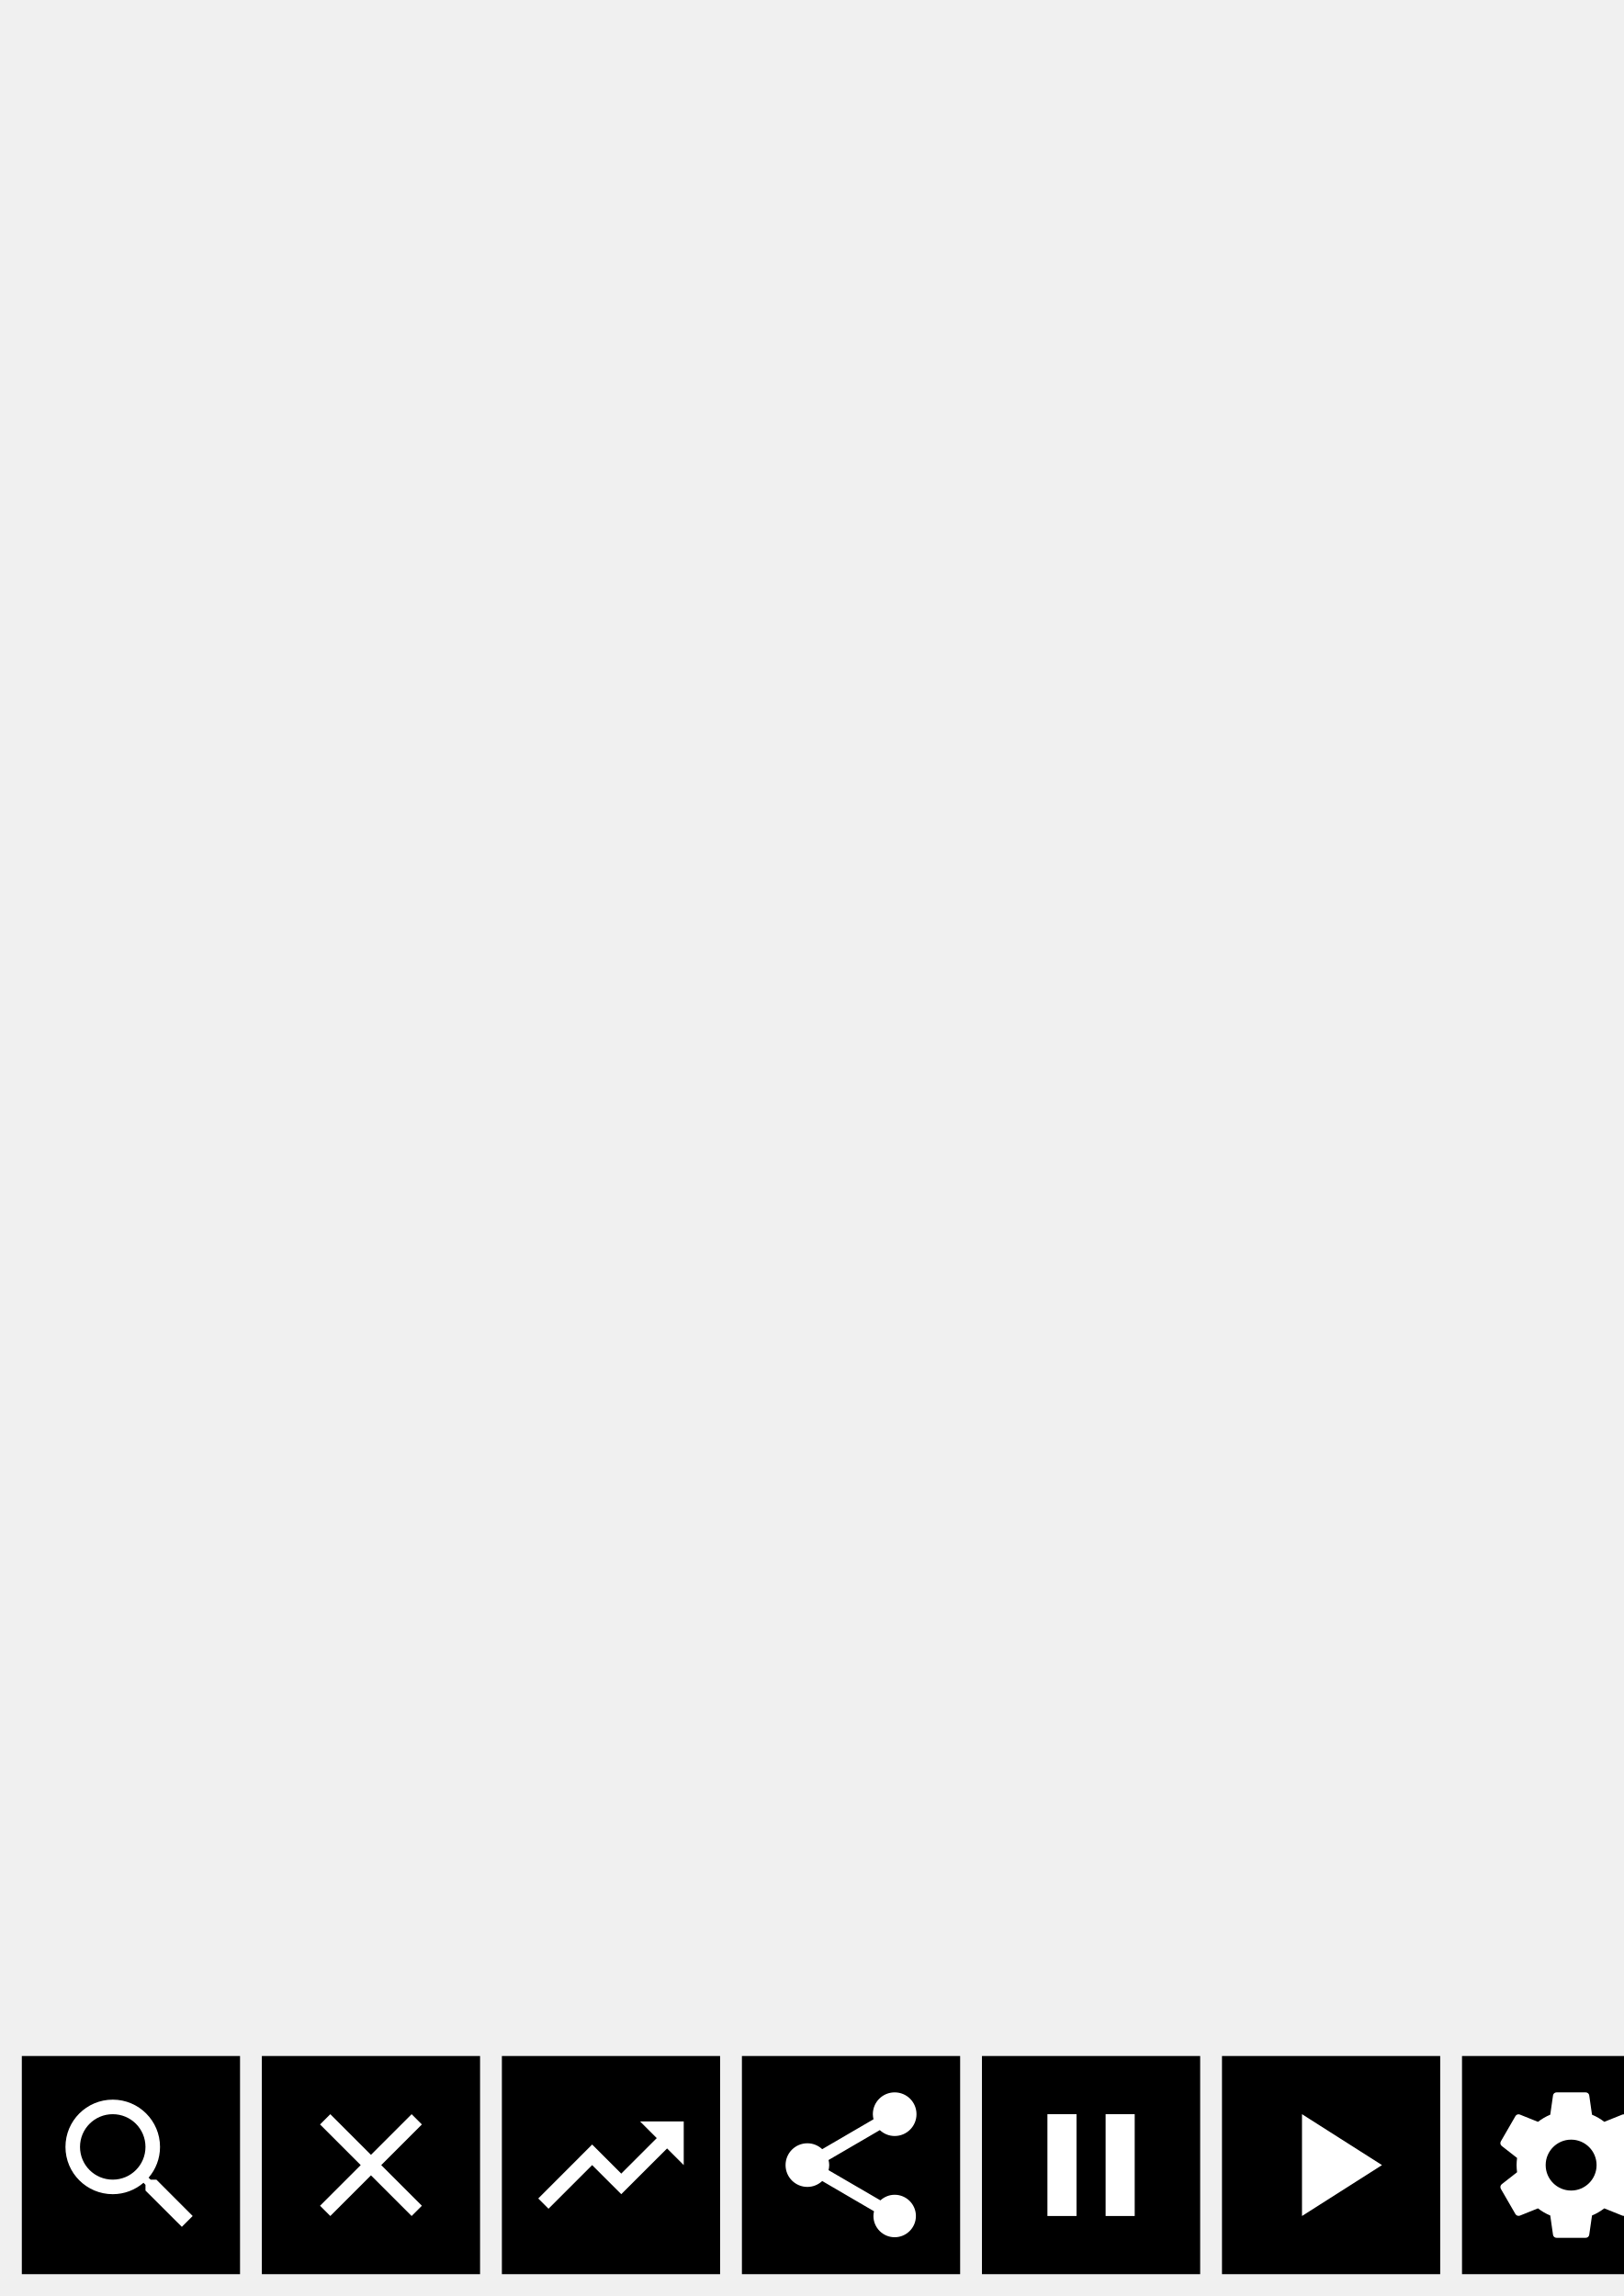
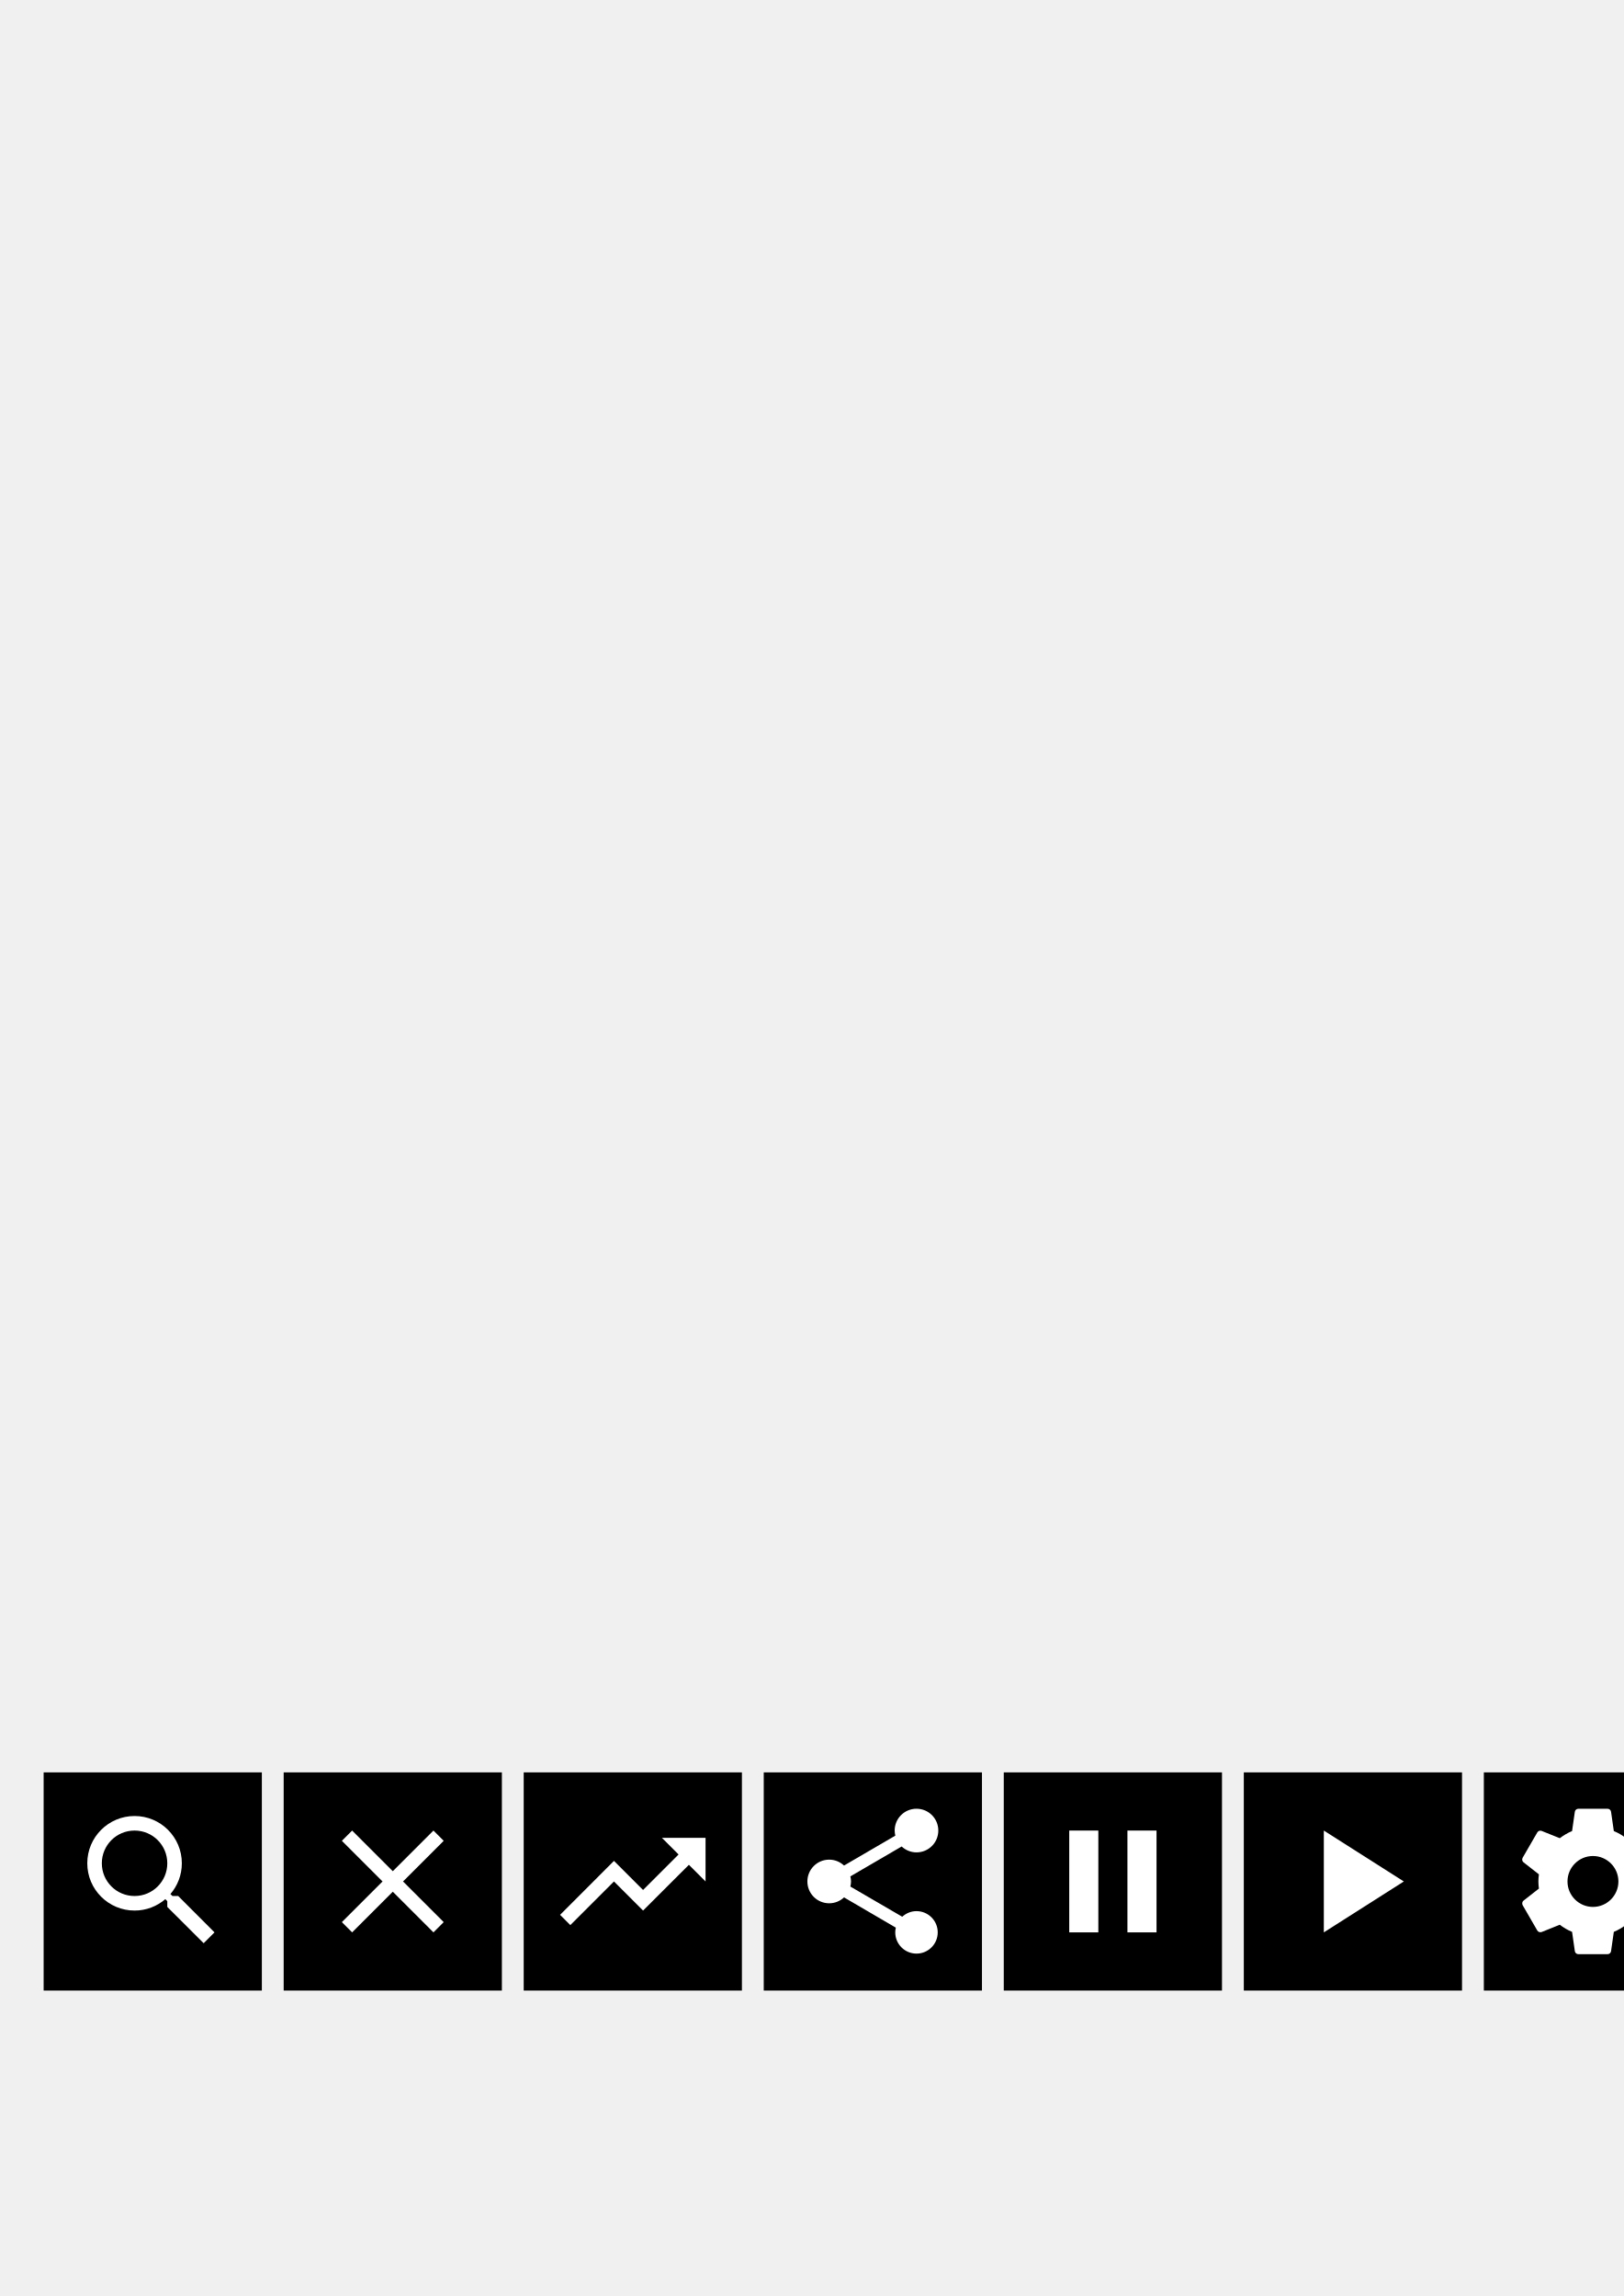
<svg xmlns="http://www.w3.org/2000/svg" width="210mm" height="297mm" viewBox="0 0 744.094 1052.362" id="svg2" version="1.1">
  <defs id="defs4" />
  <g id="layer1">
-     <rect style="color:#000000;clip-rule:nonzero;display:inline;overflow:visible;visibility:visible;opacity:1;isolation:auto;mix-blend-mode:normal;color-interpolation:sRGB;color-interpolation-filters:linearRGB;solid-color:#000000;solid-opacity:1;fill:#000000;fill-opacity:1;fill-rule:nonzero;stroke:none;stroke-width:1.866;stroke-linecap:butt;stroke-linejoin:miter;stroke-miterlimit:4;stroke-dasharray:none;stroke-dashoffset:0;stroke-opacity:1;color-rendering:auto;image-rendering:auto;shape-rendering:auto;text-rendering:auto;enable-background:accumulate" id="rect5417-5-0-7-7-8-3-0-3-5" width="100" height="100" x="1000" y="942.362" />
-     <rect style="color:#000000;clip-rule:nonzero;display:inline;overflow:visible;visibility:visible;opacity:1;isolation:auto;mix-blend-mode:normal;color-interpolation:sRGB;color-interpolation-filters:linearRGB;solid-color:#000000;solid-opacity:1;fill:#000000;fill-opacity:1;fill-rule:nonzero;stroke:none;stroke-width:1.866;stroke-linecap:butt;stroke-linejoin:miter;stroke-miterlimit:4;stroke-dasharray:none;stroke-dashoffset:0;stroke-opacity:1;color-rendering:auto;image-rendering:auto;shape-rendering:auto;text-rendering:auto;enable-background:accumulate" id="rect5417-5-0-7-7-8-3-0" width="100" height="100" x="780" y="942.362" />
-     <rect style="color:#000000;clip-rule:nonzero;display:inline;overflow:visible;visibility:visible;opacity:1;isolation:auto;mix-blend-mode:normal;color-interpolation:sRGB;color-interpolation-filters:linearRGB;solid-color:#000000;solid-opacity:1;fill:#000000;fill-opacity:1;fill-rule:nonzero;stroke:none;stroke-width:1.866;stroke-linecap:butt;stroke-linejoin:miter;stroke-miterlimit:4;stroke-dasharray:none;stroke-dashoffset:0;stroke-opacity:1;color-rendering:auto;image-rendering:auto;shape-rendering:auto;text-rendering:auto;enable-background:accumulate" id="rect5417-5-0-7-7-8" width="100" height="100" x="560" y="942.362" />
-     <rect style="color:#000000;clip-rule:nonzero;display:inline;overflow:visible;visibility:visible;opacity:1;isolation:auto;mix-blend-mode:normal;color-interpolation:sRGB;color-interpolation-filters:linearRGB;solid-color:#000000;solid-opacity:1;fill:#000000;fill-opacity:1;fill-rule:nonzero;stroke:none;stroke-width:1.866;stroke-linecap:butt;stroke-linejoin:miter;stroke-miterlimit:4;stroke-dasharray:none;stroke-dashoffset:0;stroke-opacity:1;color-rendering:auto;image-rendering:auto;shape-rendering:auto;text-rendering:auto;enable-background:accumulate" id="rect5417-5-0-7-7-5" width="100" height="100" x="670" y="942.362" />
-     <rect style="color:#000000;clip-rule:nonzero;display:inline;overflow:visible;visibility:visible;opacity:1;isolation:auto;mix-blend-mode:normal;color-interpolation:sRGB;color-interpolation-filters:linearRGB;solid-color:#000000;solid-opacity:1;fill:#000000;fill-opacity:1;fill-rule:nonzero;stroke:none;stroke-width:1.866;stroke-linecap:butt;stroke-linejoin:miter;stroke-miterlimit:4;stroke-dasharray:none;stroke-dashoffset:0;stroke-opacity:1;color-rendering:auto;image-rendering:auto;shape-rendering:auto;text-rendering:auto;enable-background:accumulate" id="rect5417" width="100" height="100" x="10" y="942.362" />
-     <rect style="color:#000000;clip-rule:nonzero;display:inline;overflow:visible;visibility:visible;opacity:1;isolation:auto;mix-blend-mode:normal;color-interpolation:sRGB;color-interpolation-filters:linearRGB;solid-color:#000000;solid-opacity:1;fill:#000000;fill-opacity:1;fill-rule:nonzero;stroke:none;stroke-width:1.866;stroke-linecap:butt;stroke-linejoin:miter;stroke-miterlimit:4;stroke-dasharray:none;stroke-dashoffset:0;stroke-opacity:1;color-rendering:auto;image-rendering:auto;shape-rendering:auto;text-rendering:auto;enable-background:accumulate" id="rect5417-5" width="100" height="100" x="120" y="942.362" />
-     <rect style="color:#000000;clip-rule:nonzero;display:inline;overflow:visible;visibility:visible;opacity:1;isolation:auto;mix-blend-mode:normal;color-interpolation:sRGB;color-interpolation-filters:linearRGB;solid-color:#000000;solid-opacity:1;fill:#000000;fill-opacity:1;fill-rule:nonzero;stroke:none;stroke-width:1.866;stroke-linecap:butt;stroke-linejoin:miter;stroke-miterlimit:4;stroke-dasharray:none;stroke-dashoffset:0;stroke-opacity:1;color-rendering:auto;image-rendering:auto;shape-rendering:auto;text-rendering:auto;enable-background:accumulate" id="rect5417-5-0" width="100" height="100" x="230" y="942.362" />
-     <rect style="color:#000000;clip-rule:nonzero;display:inline;overflow:visible;visibility:visible;opacity:1;isolation:auto;mix-blend-mode:normal;color-interpolation:sRGB;color-interpolation-filters:linearRGB;solid-color:#000000;solid-opacity:1;fill:#000000;fill-opacity:1;fill-rule:nonzero;stroke:none;stroke-width:1.866;stroke-linecap:butt;stroke-linejoin:miter;stroke-miterlimit:4;stroke-dasharray:none;stroke-dashoffset:0;stroke-opacity:1;color-rendering:auto;image-rendering:auto;shape-rendering:auto;text-rendering:auto;enable-background:accumulate" id="rect5417-5-0-7" width="100" height="100" x="340" y="942.362" />
-     <g style="fill:#ffffff" id="g5634" transform="matrix(3.333334,0,0,3.333334,350,952.3622)">
+     <rect style="color:#000000;clip-rule:nonzero;display:inline;overflow:visible;visibility:visible;opacity:1;isolation:auto;mix-blend-mode:normal;color-interpolation:sRGB;color-interpolation-filters:linearRGB;solid-color:#000000;solid-opacity:1;fill:#000000;fill-opacity:1;fill-rule:nonzero;stroke:none;stroke-width:1.866;stroke-linecap:butt;stroke-linejoin:miter;stroke-miterlimit:4;stroke-dasharray:none;stroke-dashoffset:0;stroke-opacity:1;color-rendering:auto;image-rendering:auto;shape-rendering:auto;text-rendering:auto;enable-background:accumulate" id="rect5417-5-0-7-7-8-3-0-3-5" width="100" height="100" x="1010" y="812.362" />
+     <rect style="color:#000000;clip-rule:nonzero;display:inline;overflow:visible;visibility:visible;opacity:1;isolation:auto;mix-blend-mode:normal;color-interpolation:sRGB;color-interpolation-filters:linearRGB;solid-color:#000000;solid-opacity:1;fill:#000000;fill-opacity:1;fill-rule:nonzero;stroke:none;stroke-width:1.866;stroke-linecap:butt;stroke-linejoin:miter;stroke-miterlimit:4;stroke-dasharray:none;stroke-dashoffset:0;stroke-opacity:1;color-rendering:auto;image-rendering:auto;shape-rendering:auto;text-rendering:auto;enable-background:accumulate" id="rect5417-5-0-7-7-8-3-0" width="100" height="100" x="790" y="812.362" />
+     <rect style="color:#000000;clip-rule:nonzero;display:inline;overflow:visible;visibility:visible;opacity:1;isolation:auto;mix-blend-mode:normal;color-interpolation:sRGB;color-interpolation-filters:linearRGB;solid-color:#000000;solid-opacity:1;fill:#000000;fill-opacity:1;fill-rule:nonzero;stroke:none;stroke-width:1.866;stroke-linecap:butt;stroke-linejoin:miter;stroke-miterlimit:4;stroke-dasharray:none;stroke-dashoffset:0;stroke-opacity:1;color-rendering:auto;image-rendering:auto;shape-rendering:auto;text-rendering:auto;enable-background:accumulate" id="rect5417-5-0-7-7-8" width="100" height="100" x="570" y="812.362" />
+     <rect style="color:#000000;clip-rule:nonzero;display:inline;overflow:visible;visibility:visible;opacity:1;isolation:auto;mix-blend-mode:normal;color-interpolation:sRGB;color-interpolation-filters:linearRGB;solid-color:#000000;solid-opacity:1;fill:#000000;fill-opacity:1;fill-rule:nonzero;stroke:none;stroke-width:1.866;stroke-linecap:butt;stroke-linejoin:miter;stroke-miterlimit:4;stroke-dasharray:none;stroke-dashoffset:0;stroke-opacity:1;color-rendering:auto;image-rendering:auto;shape-rendering:auto;text-rendering:auto;enable-background:accumulate" id="rect5417-5-0-7-7-5" width="100" height="100" x="680" y="812.362" />
+     <rect style="color:#000000;clip-rule:nonzero;display:inline;overflow:visible;visibility:visible;opacity:1;isolation:auto;mix-blend-mode:normal;color-interpolation:sRGB;color-interpolation-filters:linearRGB;solid-color:#000000;solid-opacity:1;fill:#000000;fill-opacity:1;fill-rule:nonzero;stroke:none;stroke-width:1.866;stroke-linecap:butt;stroke-linejoin:miter;stroke-miterlimit:4;stroke-dasharray:none;stroke-dashoffset:0;stroke-opacity:1;color-rendering:auto;image-rendering:auto;shape-rendering:auto;text-rendering:auto;enable-background:accumulate" id="rect5417" width="100" height="100" x="20" y="812.362" />
+     <rect style="color:#000000;clip-rule:nonzero;display:inline;overflow:visible;visibility:visible;opacity:1;isolation:auto;mix-blend-mode:normal;color-interpolation:sRGB;color-interpolation-filters:linearRGB;solid-color:#000000;solid-opacity:1;fill:#000000;fill-opacity:1;fill-rule:nonzero;stroke:none;stroke-width:1.866;stroke-linecap:butt;stroke-linejoin:miter;stroke-miterlimit:4;stroke-dasharray:none;stroke-dashoffset:0;stroke-opacity:1;color-rendering:auto;image-rendering:auto;shape-rendering:auto;text-rendering:auto;enable-background:accumulate" id="rect5417-5" width="100" height="100" x="130" y="812.362" />
+     <rect style="color:#000000;clip-rule:nonzero;display:inline;overflow:visible;visibility:visible;opacity:1;isolation:auto;mix-blend-mode:normal;color-interpolation:sRGB;color-interpolation-filters:linearRGB;solid-color:#000000;solid-opacity:1;fill:#000000;fill-opacity:1;fill-rule:nonzero;stroke:none;stroke-width:1.866;stroke-linecap:butt;stroke-linejoin:miter;stroke-miterlimit:4;stroke-dasharray:none;stroke-dashoffset:0;stroke-opacity:1;color-rendering:auto;image-rendering:auto;shape-rendering:auto;text-rendering:auto;enable-background:accumulate" id="rect5417-5-0" width="100" height="100" x="240" y="812.362" />
+     <rect style="color:#000000;clip-rule:nonzero;display:inline;overflow:visible;visibility:visible;opacity:1;isolation:auto;mix-blend-mode:normal;color-interpolation:sRGB;color-interpolation-filters:linearRGB;solid-color:#000000;solid-opacity:1;fill:#000000;fill-opacity:1;fill-rule:nonzero;stroke:none;stroke-width:1.866;stroke-linecap:butt;stroke-linejoin:miter;stroke-miterlimit:4;stroke-dasharray:none;stroke-dashoffset:0;stroke-opacity:1;color-rendering:auto;image-rendering:auto;shape-rendering:auto;text-rendering:auto;enable-background:accumulate" id="rect5417-5-0-7" width="100" height="100" x="350" y="812.362" />
+     <g style="fill:#ffffff" id="g5634" transform="matrix(3.333334,0,0,3.333334,360,822.3622)">
      <path id="path5624" d="M 0,0 24,0 24,24 0,24 Z" style="fill:none" />
      <path id="path5626" d="m 18,16.08 c -0.76,0 -1.44,0.3 -1.96,0.77 L 8.91,12.7 C 8.96,12.47 9,12.24 9,12 9,11.76 8.96,11.53 8.91,11.3 L 15.96,7.19 C 16.5,7.69 17.21,8 18,8 19.66,8 21,6.66 21,5 21,3.34 19.66,2 18,2 c -1.66,0 -3,1.34 -3,3 0,0.24 0.04,0.47 0.09,0.7 L 8.04,9.81 C 7.5,9.31 6.79,9 6,9 4.34,9 3,10.34 3,12 c 0,1.66 1.34,3 3,3 0.79,0 1.5,-0.31 2.04,-0.81 l 7.12,4.16 c -0.05,0.21 -0.08,0.43 -0.08,0.65 0,1.61 1.31,2.92 2.92,2.92 1.61,0 2.92,-1.31 2.92,-2.92 0,-1.61 -1.31,-2.92 -2.92,-2.92 z" />
    </g>
-     <g style="fill:#ffffff" id="g5724" transform="matrix(3.333334,0,0,3.333334,130,952.3622)">
+     <g style="fill:#ffffff" id="g5724" transform="matrix(3.333334,0,0,3.333334,140,822.3622)">
      <path id="path5714" d="M 19,6.41 17.59,5 12,10.59 6.41,5 5,6.41 10.59,12 5,17.59 6.41,19 12,13.41 17.59,19 19,17.59 13.41,12 Z" />
      <path id="path5716" d="M 0,0 24,0 24,24 0,24 Z" style="fill:none" />
    </g>
-     <g style="fill:#ffffff" id="g5740" transform="matrix(3.333334,0,0,3.333334,20,952.3622)">
+     <g style="fill:#ffffff" id="g5740" transform="matrix(3.333334,0,0,3.333334,30,822.3622)">
      <path id="path5730" d="m 15.5,14 -0.79,0 -0.28,-0.27 C 15.41,12.59 16,11.11 16,9.5 16,5.91 13.09,3 9.5,3 5.91,3 3,5.91 3,9.5 3,13.09 5.91,16 9.5,16 c 1.61,0 3.09,-0.59 4.23,-1.57 L 14,14.71 14,15.5 19,20.49 20.49,19 15.5,14 Z m -6,0 C 7.01,14 5,11.99 5,9.5 5,7.01 7.01,5 9.5,5 11.99,5 14,7.01 14,9.5 14,11.99 11.99,14 9.5,14 Z" />
      <path id="path5732" d="M 0,0 24,0 24,24 0,24 Z" style="fill:none" />
    </g>
-     <g style="fill:#ffffff" id="g5756" transform="matrix(3.333334,0,0,3.333334,240,952.3622)">
+     <g style="fill:#ffffff" id="g5756" transform="matrix(3.333334,0,0,3.333334,250,822.3622)">
      <path id="path5746" d="m 16,6 2.29,2.29 -4.88,4.88 -4,-4 L 2,16.59 3.41,18 l 6,-6 4,4 6.3,-6.29 L 22,12 22,6 Z" />
      <path id="path5748" d="M 0,0 24,0 24,24 0,24 Z" style="fill:none" />
    </g>
-     <rect style="color:#000000;clip-rule:nonzero;display:inline;overflow:visible;visibility:visible;opacity:1;isolation:auto;mix-blend-mode:normal;color-interpolation:sRGB;color-interpolation-filters:linearRGB;solid-color:#000000;solid-opacity:1;fill:#000000;fill-opacity:1;fill-rule:nonzero;stroke:none;stroke-width:1.866;stroke-linecap:butt;stroke-linejoin:miter;stroke-miterlimit:4;stroke-dasharray:none;stroke-dashoffset:0;stroke-opacity:1;color-rendering:auto;image-rendering:auto;shape-rendering:auto;text-rendering:auto;enable-background:accumulate" id="rect5417-5-0-7-7" width="100" height="100" x="450" y="942.362" />
-     <g style="fill:#ffffff" id="g5885" transform="matrix(3.333334,0,0,3.333334,790,952.3622)">
+     <rect style="color:#000000;clip-rule:nonzero;display:inline;overflow:visible;visibility:visible;opacity:1;isolation:auto;mix-blend-mode:normal;color-interpolation:sRGB;color-interpolation-filters:linearRGB;solid-color:#000000;solid-opacity:1;fill:#000000;fill-opacity:1;fill-rule:nonzero;stroke:none;stroke-width:1.866;stroke-linecap:butt;stroke-linejoin:miter;stroke-miterlimit:4;stroke-dasharray:none;stroke-dashoffset:0;stroke-opacity:1;color-rendering:auto;image-rendering:auto;shape-rendering:auto;text-rendering:auto;enable-background:accumulate" id="rect5417-5-0-7-7" width="100" height="100" x="460" y="812.362" />
+     <g style="fill:#ffffff" id="g5885" transform="matrix(3.333334,0,0,3.333334,800,822.3622)">
      <path id="path5875" d="m 19,9 -4,0 0,-6 -6,0 0,6 -4,0 7,7 7,-7 z m -14,9 0,2 14,0 0,-2 -14,0 z" />
      <path id="path5877" d="M 0,0 24,0 24,24 0,24 Z" style="fill:none" />
    </g>
-     <g style="fill:#ffffff" id="g5901" transform="matrix(3.333334,0,0,3.333334,460,952.3622)">
+     <g style="fill:#ffffff" id="g5901" transform="matrix(3.333334,0,0,3.333334,470,822.3622)">
      <path id="path5891" d="m 6,19 4,0 0,-14 -4,0 0,14 z m 8,-14 0,14 4,0 0,-14 -4,0 z" />
      <path id="path5893" d="M 0,0 24,0 24,24 0,24 Z" style="fill:none" />
    </g>
-     <g style="fill:#ffffff" id="g5917" transform="matrix(3.333334,0,0,3.333334,570,952.3622)">
+     <g style="fill:#ffffff" id="g5917" transform="matrix(3.333334,0,0,3.333334,580,822.3622)">
      <path id="path5907" d="M 8,5 8,19 19,12 Z" />
      <path id="path5909" d="M 0,0 24,0 24,24 0,24 Z" style="fill:none" />
    </g>
-     <g style="fill:#ffffff" id="g6038" transform="matrix(3.333334,0,0,3.333334,680,952.3622)">
+     <g style="fill:#ffffff" id="g6038" transform="matrix(3.333334,0,0,3.333334,690,822.3622)">
      <path id="path6028" d="M 0,0 24,0 24,24 0,24 Z" style="fill:none" />
      <path id="path6030" d="m 19.43,12.98 c 0.04,-0.32 0.07,-0.64 0.07,-0.98 0,-0.34 -0.03,-0.66 -0.07,-0.98 l 2.11,-1.65 c 0.19,-0.15 0.24,-0.42 0.12,-0.64 l -2,-3.46 C 19.54,5.05 19.27,4.97 19.05,5.05 l -2.49,1 C 16.04,5.65 15.48,5.32 14.87,5.07 L 14.49,2.42 C 14.46,2.18 14.25,2 14,2 L 10,2 C 9.75,2 9.54,2.18 9.51,2.42 L 9.13,5.07 C 8.52,5.32 7.96,5.66 7.44,6.05 l -2.49,-1 C 4.72,4.96 4.46,5.05 4.34,5.27 l -2,3.46 C 2.21,8.95 2.27,9.22 2.46,9.37 l 2.11,1.65 C 4.53,11.34 4.5,11.67 4.5,12 c 0,0.33 0.03,0.66 0.07,0.98 l -2.11,1.65 c -0.19,0.15 -0.24,0.42 -0.12,0.64 l 2,3.46 c 0.12,0.22 0.39,0.3 0.61,0.22 l 2.49,-1 c 0.52,0.4 1.08,0.73 1.69,0.98 l 0.38,2.65 C 9.54,21.82 9.75,22 10,22 l 4,0 c 0.25,0 0.46,-0.18 0.49,-0.42 l 0.38,-2.65 c 0.61,-0.25 1.17,-0.59 1.69,-0.98 l 2.49,1 c 0.23,0.09 0.49,0 0.61,-0.22 l 2,-3.46 c 0.12,-0.22 0.07,-0.49 -0.12,-0.64 L 19.43,12.98 Z M 12,15.5 c -1.93,0 -3.5,-1.57 -3.5,-3.5 0,-1.93 1.57,-3.5 3.5,-3.5 1.93,0 3.5,1.57 3.5,3.5 0,1.93 -1.57,3.5 -3.5,3.5 z" />
    </g>
-     <rect style="color:#000000;clip-rule:nonzero;display:inline;overflow:visible;visibility:visible;opacity:1;isolation:auto;mix-blend-mode:normal;color-interpolation:sRGB;color-interpolation-filters:linearRGB;solid-color:#000000;solid-opacity:1;fill:#000000;fill-opacity:1;fill-rule:nonzero;stroke:none;stroke-width:1.866;stroke-linecap:butt;stroke-linejoin:miter;stroke-miterlimit:4;stroke-dasharray:none;stroke-dashoffset:0;stroke-opacity:1;color-rendering:auto;image-rendering:auto;shape-rendering:auto;text-rendering:auto;enable-background:accumulate" id="rect5417-5-0-7-7-8-3-0-3" width="100" height="100" x="890" y="942.362" />
-     <g style="fill:#ffffff" id="g4457" transform="matrix(3.333334,0,0,3.333334,900,952.3622)">
+     <rect style="color:#000000;clip-rule:nonzero;display:inline;overflow:visible;visibility:visible;opacity:1;isolation:auto;mix-blend-mode:normal;color-interpolation:sRGB;color-interpolation-filters:linearRGB;solid-color:#000000;solid-opacity:1;fill:#000000;fill-opacity:1;fill-rule:nonzero;stroke:none;stroke-width:1.866;stroke-linecap:butt;stroke-linejoin:miter;stroke-miterlimit:4;stroke-dasharray:none;stroke-dashoffset:0;stroke-opacity:1;color-rendering:auto;image-rendering:auto;shape-rendering:auto;text-rendering:auto;enable-background:accumulate" id="rect5417-5-0-7-7-8-3-0-3" width="100" height="100" x="900" y="812.362" />
+     <g style="fill:#ffffff" id="g4457" transform="matrix(3.333334,0,0,3.333334,910,822.3622)">
      <path id="path4447" d="M 0,0 24,0 24,24 0,24 Z" style="fill:none" />
      <path id="path4449" d="M 3.9,12 C 3.9,10.29 5.29,8.9 7,8.9 l 4,0 L 11,7 7,7 c -2.76,0 -5,2.24 -5,5 0,2.76 2.24,5 5,5 l 4,0 0,-1.9 -4,0 C 5.29,15.1 3.9,13.71 3.9,12 Z m 4.1,1 8,0 0,-2 -8,0 0,2 z m 9,-6 -4,0 0,1.9 4,0 c 1.71,0 3.1,1.39 3.1,3.1 0,1.71 -1.39,3.1 -3.1,3.1 l -4,0 0,1.9 4,0 c 2.76,0 5,-2.24 5,-5 0,-2.76 -2.24,-5 -5,-5 z" />
    </g>
-     <path id="path4605" d="m 1064.353,1010.273 2.885,8.548 q -0.831,1.26 -4.002,2.382 -3.171,1.122 -6.384,1.154 -3.753,0.075 -6.868,-0.937 -3.115,-1.011 -5.137,-2.668 -2.022,-1.657 -3.425,-3.822 -1.403,-2.165 -2.003,-4.325 -0.6,-2.16 -0.595,-4.256 l 0,-19.617 -6.06,0 0,-7.754 q 2.599,-0.937 4.653,-2.506 2.054,-1.569 3.282,-3.245 1.228,-1.676 2.091,-3.679 0.863,-2.003 1.228,-3.568 0.365,-1.565 0.54,-3.189 0.046,-0.18 0.161,-0.305 0.125,-0.125 0.273,-0.125 l 8.797,0 0,15.292 12.01,0 0,9.088 -12.042,0 0,18.68 q 0,1.08 0.235,2.022 0.235,0.942 0.812,1.892 0.577,0.951 1.786,1.495 1.209,0.545 2.94,0.503 2.811,-0.075 4.833,-1.048 z" style="fill:#ffffff" />
-     <rect style="color:#000000;clip-rule:nonzero;display:inline;overflow:visible;visibility:visible;opacity:1;isolation:auto;mix-blend-mode:normal;color-interpolation:sRGB;color-interpolation-filters:linearRGB;solid-color:#000000;solid-opacity:1;fill:#000000;fill-opacity:1;fill-rule:nonzero;stroke:none;stroke-width:1.866;stroke-linecap:butt;stroke-linejoin:miter;stroke-miterlimit:4;stroke-dasharray:none;stroke-dashoffset:0;stroke-opacity:1;color-rendering:auto;image-rendering:auto;shape-rendering:auto;text-rendering:auto;enable-background:accumulate" id="rect5417-5-0-7-7-8-3-0-3-5-7" width="100" height="100" x="1220" y="942.362" />
-     <path style="fill:#ffffff" id="path4" d="m 1249.714,996.939 c 0,-2.799 2.272,-5.072 5.071,-5.072 2.799,0 5.071,2.272 5.071,5.072 0,2.799 -2.272,5.072 -5.071,5.072 -2.8,0 -5.071,-2.272 -5.071,-5.072 z m 30.428,0 c 0,-2.799 2.272,-5.072 5.072,-5.072 2.8,0 5.071,2.272 5.071,5.072 0,2.799 -2.272,5.072 -5.071,5.072 -2.8,0 -5.072,-2.272 -5.072,-5.072 z m 0.249,10.838 c 1.308,-1.03 3.2,-0.806 4.23,0.502 1.03,1.309 0.806,3.2 -0.502,4.23 -3.636,2.865 -9.179,4.716 -14.114,4.716 -4.934,0 -10.477,-1.851 -14.119,-4.716 -1.308,-1.03 -1.531,-2.921 -0.502,-4.23 1.03,-1.308 2.921,-1.531 4.229,-0.502 2.095,1.648 6.238,3.423 10.391,3.423 4.154,0 8.297,-1.775 10.391,-3.423 z m 30.18,-20.98 c 0,-5.604 -4.539,-10.143 -10.143,-10.143 -3.814,0 -7.13,2.105 -8.865,5.213 -5.213,-2.85 -11.563,-4.696 -18.485,-5.122 l 6.05,-13.591 11.583,3.342 c 1.045,2.957 3.859,5.082 7.176,5.082 4.199,0 7.607,-3.408 7.607,-7.607 0,-4.199 -3.408,-7.607 -7.607,-7.607 -2.896,0 -5.416,1.618 -6.699,4.002 l -12.907,-3.728 c -1.446,-0.416 -2.977,0.294 -3.586,1.669 l -8.221,18.465 c -6.745,0.477 -12.937,2.297 -18.039,5.092 -1.735,-3.109 -5.051,-5.213 -8.865,-5.213 -5.604,0 -10.143,4.539 -10.143,10.143 0,4.144 2.49,7.709 6.05,9.281 -0.639,1.902 -0.979,3.89 -0.979,5.934 0,14.002 15.894,25.357 35.5,25.357 19.606,0 35.5,-11.355 35.5,-25.357 0,-2.044 -0.34,-4.032 -0.979,-5.934 3.565,-1.572 6.05,-5.137 6.05,-9.281 z m -12.679,-25.672 c 1.577,0 2.855,1.278 2.855,2.855 0,1.577 -1.278,2.855 -2.855,2.855 -1.577,0 -2.855,-1.278 -2.855,-2.855 0,-1.577 1.278,-2.855 2.855,-2.855 z m -63.393,25.672 c 0,-2.794 2.277,-5.072 5.071,-5.072 2.024,0 3.768,1.187 4.585,2.906 -2.652,2.008 -4.848,4.331 -6.471,6.872 -1.866,-0.75 -3.185,-2.576 -3.185,-4.706 z M 1270,1021.347 c -16.279,0 -29.48,-8.657 -29.48,-19.337 0,-10.68 13.195,-19.338 29.48,-19.338 16.279,0 29.48,8.657 29.48,19.338 0,10.68 -13.196,19.337 -29.48,19.337 z m 32.315,-29.845 c -1.623,-2.546 -3.819,-4.863 -6.471,-6.872 0.817,-1.714 2.561,-2.906 4.584,-2.906 2.794,0 5.071,2.277 5.071,5.072 0,2.13 -1.318,3.956 -3.184,4.706 z" />
-     <rect style="color:#000000;clip-rule:nonzero;display:inline;overflow:visible;visibility:visible;opacity:1;isolation:auto;mix-blend-mode:normal;color-interpolation:sRGB;color-interpolation-filters:linearRGB;solid-color:#000000;solid-opacity:1;fill:#000000;fill-opacity:1;fill-rule:nonzero;stroke:none;stroke-width:1.866;stroke-linecap:butt;stroke-linejoin:miter;stroke-miterlimit:4;stroke-dasharray:none;stroke-dashoffset:0;stroke-opacity:1;color-rendering:auto;image-rendering:auto;shape-rendering:auto;text-rendering:auto;enable-background:accumulate" id="rect5417-5-0-7-7-8-3-0-3-5-77" width="100" height="100" x="1110" y="942.362" />
-     <g style="fill:#ffffff" id="g4248" transform="matrix(3.333334,0,0,3.333334,1120,952.3622)">
+     <path id="path4605" d="m 1074.353,880.273 2.885,8.548 q -0.831,1.26 -4.002,2.382 -3.171,1.122 -6.384,1.154 -3.753,0.075 -6.868,-0.937 -3.115,-1.011 -5.137,-2.668 -2.022,-1.657 -3.425,-3.822 -1.403,-2.165 -2.003,-4.325 -0.6,-2.16 -0.595,-4.256 l 0,-19.617 -6.06,0 0,-7.754 q 2.599,-0.937 4.653,-2.506 2.054,-1.569 3.282,-3.245 1.228,-1.676 2.091,-3.679 0.863,-2.003 1.228,-3.568 0.365,-1.565 0.54,-3.189 0.046,-0.18 0.161,-0.305 0.125,-0.125 0.273,-0.125 l 8.797,0 0,15.292 12.01,0 0,9.088 -12.042,0 0,18.68 q 0,1.08 0.235,2.022 0.235,0.942 0.812,1.892 0.577,0.951 1.786,1.495 1.209,0.545 2.94,0.503 2.811,-0.075 4.833,-1.048 z" style="fill:#ffffff" />
+     <rect style="color:#000000;clip-rule:nonzero;display:inline;overflow:visible;visibility:visible;opacity:1;isolation:auto;mix-blend-mode:normal;color-interpolation:sRGB;color-interpolation-filters:linearRGB;solid-color:#000000;solid-opacity:1;fill:#000000;fill-opacity:1;fill-rule:nonzero;stroke:none;stroke-width:1.866;stroke-linecap:butt;stroke-linejoin:miter;stroke-miterlimit:4;stroke-dasharray:none;stroke-dashoffset:0;stroke-opacity:1;color-rendering:auto;image-rendering:auto;shape-rendering:auto;text-rendering:auto;enable-background:accumulate" id="rect5417-5-0-7-7-8-3-0-3-5-7" width="100" height="100" x="1230" y="812.362" />
+     <path style="fill:#ffffff" id="path4" d="m 1259.714,866.939 c 0,-2.799 2.272,-5.072 5.071,-5.072 2.799,0 5.071,2.272 5.071,5.072 0,2.799 -2.272,5.072 -5.071,5.072 -2.8,0 -5.071,-2.272 -5.071,-5.072 z m 30.428,0 c 0,-2.799 2.272,-5.072 5.072,-5.072 2.8,0 5.071,2.272 5.071,5.072 0,2.799 -2.272,5.072 -5.071,5.072 -2.8,0 -5.072,-2.272 -5.072,-5.072 z m 0.249,10.838 c 1.308,-1.03 3.2,-0.806 4.23,0.502 1.03,1.309 0.806,3.2 -0.502,4.23 -3.636,2.865 -9.179,4.716 -14.114,4.716 -4.934,0 -10.477,-1.851 -14.119,-4.716 -1.308,-1.03 -1.531,-2.921 -0.502,-4.23 1.03,-1.308 2.921,-1.531 4.229,-0.502 2.095,1.648 6.238,3.423 10.391,3.423 4.154,0 8.297,-1.775 10.391,-3.423 z m 30.18,-20.98 c 0,-5.604 -4.539,-10.143 -10.143,-10.143 -3.814,0 -7.13,2.105 -8.865,5.213 -5.213,-2.85 -11.563,-4.696 -18.485,-5.122 l 6.05,-13.591 11.583,3.342 c 1.045,2.957 3.859,5.082 7.176,5.082 4.199,0 7.607,-3.408 7.607,-7.607 0,-4.199 -3.408,-7.607 -7.607,-7.607 -2.896,0 -5.416,1.618 -6.699,4.002 l -12.907,-3.728 c -1.446,-0.416 -2.977,0.294 -3.586,1.669 l -8.221,18.465 c -6.745,0.477 -12.937,2.297 -18.039,5.092 -1.735,-3.109 -5.051,-5.213 -8.865,-5.213 -5.604,0 -10.143,4.539 -10.143,10.143 0,4.144 2.49,7.709 6.05,9.281 -0.639,1.902 -0.979,3.89 -0.979,5.934 0,14.002 15.894,25.357 35.5,25.357 19.606,0 35.5,-11.355 35.5,-25.357 0,-2.044 -0.34,-4.032 -0.979,-5.934 3.565,-1.572 6.05,-5.137 6.05,-9.281 z m -12.679,-25.672 c 1.577,0 2.855,1.278 2.855,2.855 0,1.577 -1.278,2.855 -2.855,2.855 -1.577,0 -2.855,-1.278 -2.855,-2.855 0,-1.577 1.278,-2.855 2.855,-2.855 z m -63.393,25.672 c 0,-2.794 2.277,-5.072 5.071,-5.072 2.024,0 3.768,1.187 4.585,2.906 -2.652,2.008 -4.848,4.331 -6.471,6.872 -1.866,-0.75 -3.185,-2.576 -3.185,-4.706 z M 1280,891.347 c -16.279,0 -29.48,-8.657 -29.48,-19.337 0,-10.68 13.195,-19.338 29.48,-19.338 16.279,0 29.48,8.657 29.48,19.338 0,10.68 -13.196,19.337 -29.48,19.337 z m 32.315,-29.845 c -1.623,-2.546 -3.819,-4.863 -6.471,-6.872 0.817,-1.714 2.561,-2.906 4.584,-2.906 2.794,0 5.071,2.277 5.071,5.072 0,2.13 -1.318,3.956 -3.184,4.706 z" />
+     <rect style="color:#000000;clip-rule:nonzero;display:inline;overflow:visible;visibility:visible;opacity:1;isolation:auto;mix-blend-mode:normal;color-interpolation:sRGB;color-interpolation-filters:linearRGB;solid-color:#000000;solid-opacity:1;fill:#000000;fill-opacity:1;fill-rule:nonzero;stroke:none;stroke-width:1.866;stroke-linecap:butt;stroke-linejoin:miter;stroke-miterlimit:4;stroke-dasharray:none;stroke-dashoffset:0;stroke-opacity:1;color-rendering:auto;image-rendering:auto;shape-rendering:auto;text-rendering:auto;enable-background:accumulate" id="rect5417-5-0-7-7-8-3-0-3-5-77" width="100" height="100" x="1120" y="812.362" />
+     <g style="fill:#ffffff" id="g4248" transform="matrix(3.333334,0,0,3.333334,1130,822.3622)">
      <path id="path4238" d="M 4,4 11,4 11,2 4,2 C 2.9,2 2,2.9 2,4 l 0,7 2,0 0,-7 z m 6,9 -4,5 12,0 -3,-4 -2.03,2.71 L 10,13 Z M 17,8.5 C 17,7.67 16.33,7 15.5,7 14.67,7 14,7.67 14,8.5 14,9.33 14.67,10 15.5,10 16.33,10 17,9.33 17,8.5 Z m 3,-6.5 -7,0 0,2 7,0 0,7 2,0 0,-7 C 22,2.9 21.1,2 20,2 Z m 0,18 -7,0 0,2 7,0 c 1.1,0 2,-0.9 2,-2 l 0,-7 -2,0 0,7 z M 4,13 2,13 2,20 c 0,1.1 0.9,2 2,2 l 7,0 0,-2 -7,0 0,-7 z" />
      <path id="path4240" d="M 0,0 24,0 24,24 0,24 Z" style="fill:none" />
    </g>
+     <rect style="color:#000000;clip-rule:nonzero;display:inline;overflow:visible;visibility:visible;opacity:1;isolation:auto;mix-blend-mode:normal;color-interpolation:sRGB;color-interpolation-filters:linearRGB;solid-color:#000000;solid-opacity:1;fill:#000000;fill-opacity:1;fill-rule:nonzero;stroke:none;stroke-width:1.866;stroke-linecap:butt;stroke-linejoin:miter;stroke-miterlimit:4;stroke-dasharray:none;stroke-dashoffset:0;stroke-opacity:1;color-rendering:auto;image-rendering:auto;shape-rendering:auto;text-rendering:auto;enable-background:accumulate" id="rect5417-5-0-7-7-8-3-0-3-5-7-1" width="100" height="100" x="1340" y="812.362" />
+     <g style="fill:#ffffff" id="g4271" transform="matrix(3.333334,0,0,3.333334,1350,822.3622)">
+       <path id="path4261" d="M 0,0 24,0 24,24 0,24 Z" style="fill:none" />
+       <path id="path4263" d="m 12,8 c 1.1,0 2,-0.9 2,-2 0,-1.1 -0.9,-2 -2,-2 -1.1,0 -2,0.9 -2,2 0,1.1 0.9,2 2,2 z m 0,2 c -1.1,0 -2,0.9 -2,2 0,1.1 0.9,2 2,2 1.1,0 2,-0.9 2,-2 0,-1.1 -0.9,-2 -2,-2 z m 0,6 c -1.1,0 -2,0.9 -2,2 0,1.1 0.9,2 2,2 1.1,0 2,-0.9 2,-2 0,-1.1 -0.9,-2 -2,-2 z" />
+     </g>
+     <rect style="color:#000000;clip-rule:nonzero;display:inline;overflow:visible;visibility:visible;opacity:1;isolation:auto;mix-blend-mode:normal;color-interpolation:sRGB;color-interpolation-filters:linearRGB;solid-color:#000000;solid-opacity:1;fill:#000000;fill-opacity:1;fill-rule:nonzero;stroke:none;stroke-width:1.866;stroke-linecap:butt;stroke-linejoin:miter;stroke-miterlimit:4;stroke-dasharray:none;stroke-dashoffset:0;stroke-opacity:1;color-rendering:auto;image-rendering:auto;shape-rendering:auto;text-rendering:auto;enable-background:accumulate" id="rect5417-5-0-7-7-8-3-0-3-5-7-1-2" width="100" height="100" x="1450" y="812.362" />
+     <g style="fill:#ffffff" id="g4330" transform="matrix(3.333334,0,0,3.333334,1460,822.3622)">
+       <path id="path4320" d="M 0,0 24,0 24,24 0,24 Z" style="fill:none" />
+       <path id="path4322" d="M 12,21.35 10.55,20.03 C 5.4,15.36 2,12.28 2,8.5 2,5.42 4.42,3 7.5,3 9.24,3 10.91,3.81 12,5.09 13.09,3.81 14.76,3 16.5,3 19.58,3 22,5.42 22,8.5 c 0,3.78 -3.4,6.86 -8.55,11.54 L 12,21.35 Z" />
+     </g>
+     <rect style="color:#000000;clip-rule:nonzero;display:inline;overflow:visible;visibility:visible;opacity:1;isolation:auto;mix-blend-mode:normal;color-interpolation:sRGB;color-interpolation-filters:linearRGB;solid-color:#000000;solid-opacity:1;fill:#000000;fill-opacity:1;fill-rule:nonzero;stroke:none;stroke-width:1.866;stroke-linecap:butt;stroke-linejoin:miter;stroke-miterlimit:4;stroke-dasharray:none;stroke-dashoffset:0;stroke-opacity:1;color-rendering:auto;image-rendering:auto;shape-rendering:auto;text-rendering:auto;enable-background:accumulate" id="rect5417-5-0-7-7-8-3-0-3-5-7-1-2-5" width="100" height="100" x="1560" y="812.362" />
+     <path id="path4366" d="m 1619.062,877.898 0,9.42 q 0,2.991 -1.741,2.991 -1.027,0 -2.009,-0.982 l 0,-13.437 q 0.982,-0.982 2.009,-0.982 1.741,0 1.741,2.991 z m 15.089,0.045 0,2.054 -4.018,0 0,-2.054 q 0,-3.036 2.009,-3.036 2.009,0 2.009,3.036 z m -43.125,-9.732 4.777,0 0,-4.196 -13.929,0 0,4.196 4.688,0 0,25.402 4.464,0 0,-25.402 z m 12.857,25.402 3.973,0 0,-22.054 -3.973,0 0,16.875 q -1.339,1.875 -2.545,1.875 -0.803,0 -0.937,-0.938 -0.045,-0.134 -0.045,-1.562 l 0,-16.25 -3.973,0 0,17.455 q 0,2.188 0.357,3.259 0.536,1.652 2.589,1.652 2.143,0 4.554,-2.723 l 0,2.411 z m 19.152,-6.607 0,-8.795 q 0,-3.259 -0.402,-4.42 -0.759,-2.5 -3.17,-2.5 -2.232,0 -4.152,2.411 l 0,-9.688 -3.973,0 0,29.598 3.973,0 0,-2.143 q 2.009,2.455 4.152,2.455 2.411,0 3.17,-2.455 0.402,-1.205 0.402,-4.464 z m 15.089,-0.446 0,-0.58 -4.062,0 q 0,2.277 -0.089,2.723 -0.312,1.607 -1.786,1.607 -2.054,0 -2.054,-3.08 l 0,-3.884 7.991,0 0,-4.598 q 0,-3.527 -1.205,-5.179 -1.741,-2.277 -4.732,-2.277 -3.036,0 -4.777,2.277 -1.25,1.652 -1.25,5.179 l 0,7.723 q 0,3.527 1.295,5.179 1.741,2.277 4.821,2.277 3.214,0 4.822,-2.366 0.803,-1.205 0.937,-2.411 0.09,-0.402 0.09,-2.589 z m -27.143,-40.759 0,-9.375 q 0,-3.08 -1.92,-3.08 -1.92,0 -1.92,3.08 l 0,9.375 q 0,3.125 1.92,3.125 1.92,0 1.92,-3.125 z m 32.098,33.527 q 0,10.446 -1.161,15.625 -0.625,2.634 -2.589,4.42 -1.964,1.786 -4.554,2.054 -8.214,0.937 -24.777,0.937 -16.562,0 -24.777,-0.937 -2.589,-0.268 -4.576,-2.054 -1.987,-1.786 -2.567,-4.42 -1.161,-5 -1.161,-15.625 0,-10.446 1.161,-15.625 0.625,-2.634 2.589,-4.42 1.964,-1.786 4.598,-2.098 8.17,-0.893 24.732,-0.893 16.562,0 24.777,0.893 2.589,0.312 4.576,2.098 1.986,1.786 2.567,4.42 1.161,5 1.161,15.625 z m -44.554,-56.964 4.554,0 -5.402,17.812 0,12.098 -4.464,0 0,-12.098 q -0.625,-3.304 -2.723,-9.464 -1.652,-4.598 -2.902,-8.348 l 4.732,0 3.17,11.741 z m 16.518,14.866 0,7.812 q 0,3.616 -1.25,5.268 -1.652,2.277 -4.732,2.277 -2.991,0 -4.688,-2.277 -1.25,-1.696 -1.25,-5.268 l 0,-7.812 q 0,-3.571 1.25,-5.223 1.696,-2.277 4.688,-2.277 3.08,0 4.732,2.277 1.25,1.652 1.25,5.223 z m 14.955,-7.232 0,22.277 -4.063,0 0,-2.455 q -2.366,2.768 -4.598,2.768 -2.054,0 -2.634,-1.652 -0.357,-1.071 -0.357,-3.348 l 0,-17.589 4.062,0 0,16.384 q 0,1.473 0.045,1.562 0.134,0.982 0.938,0.982 1.205,0 2.545,-1.92 l 0,-17.009 4.062,0 z" style="fill:#ffffff" />
  </g>
</svg>
